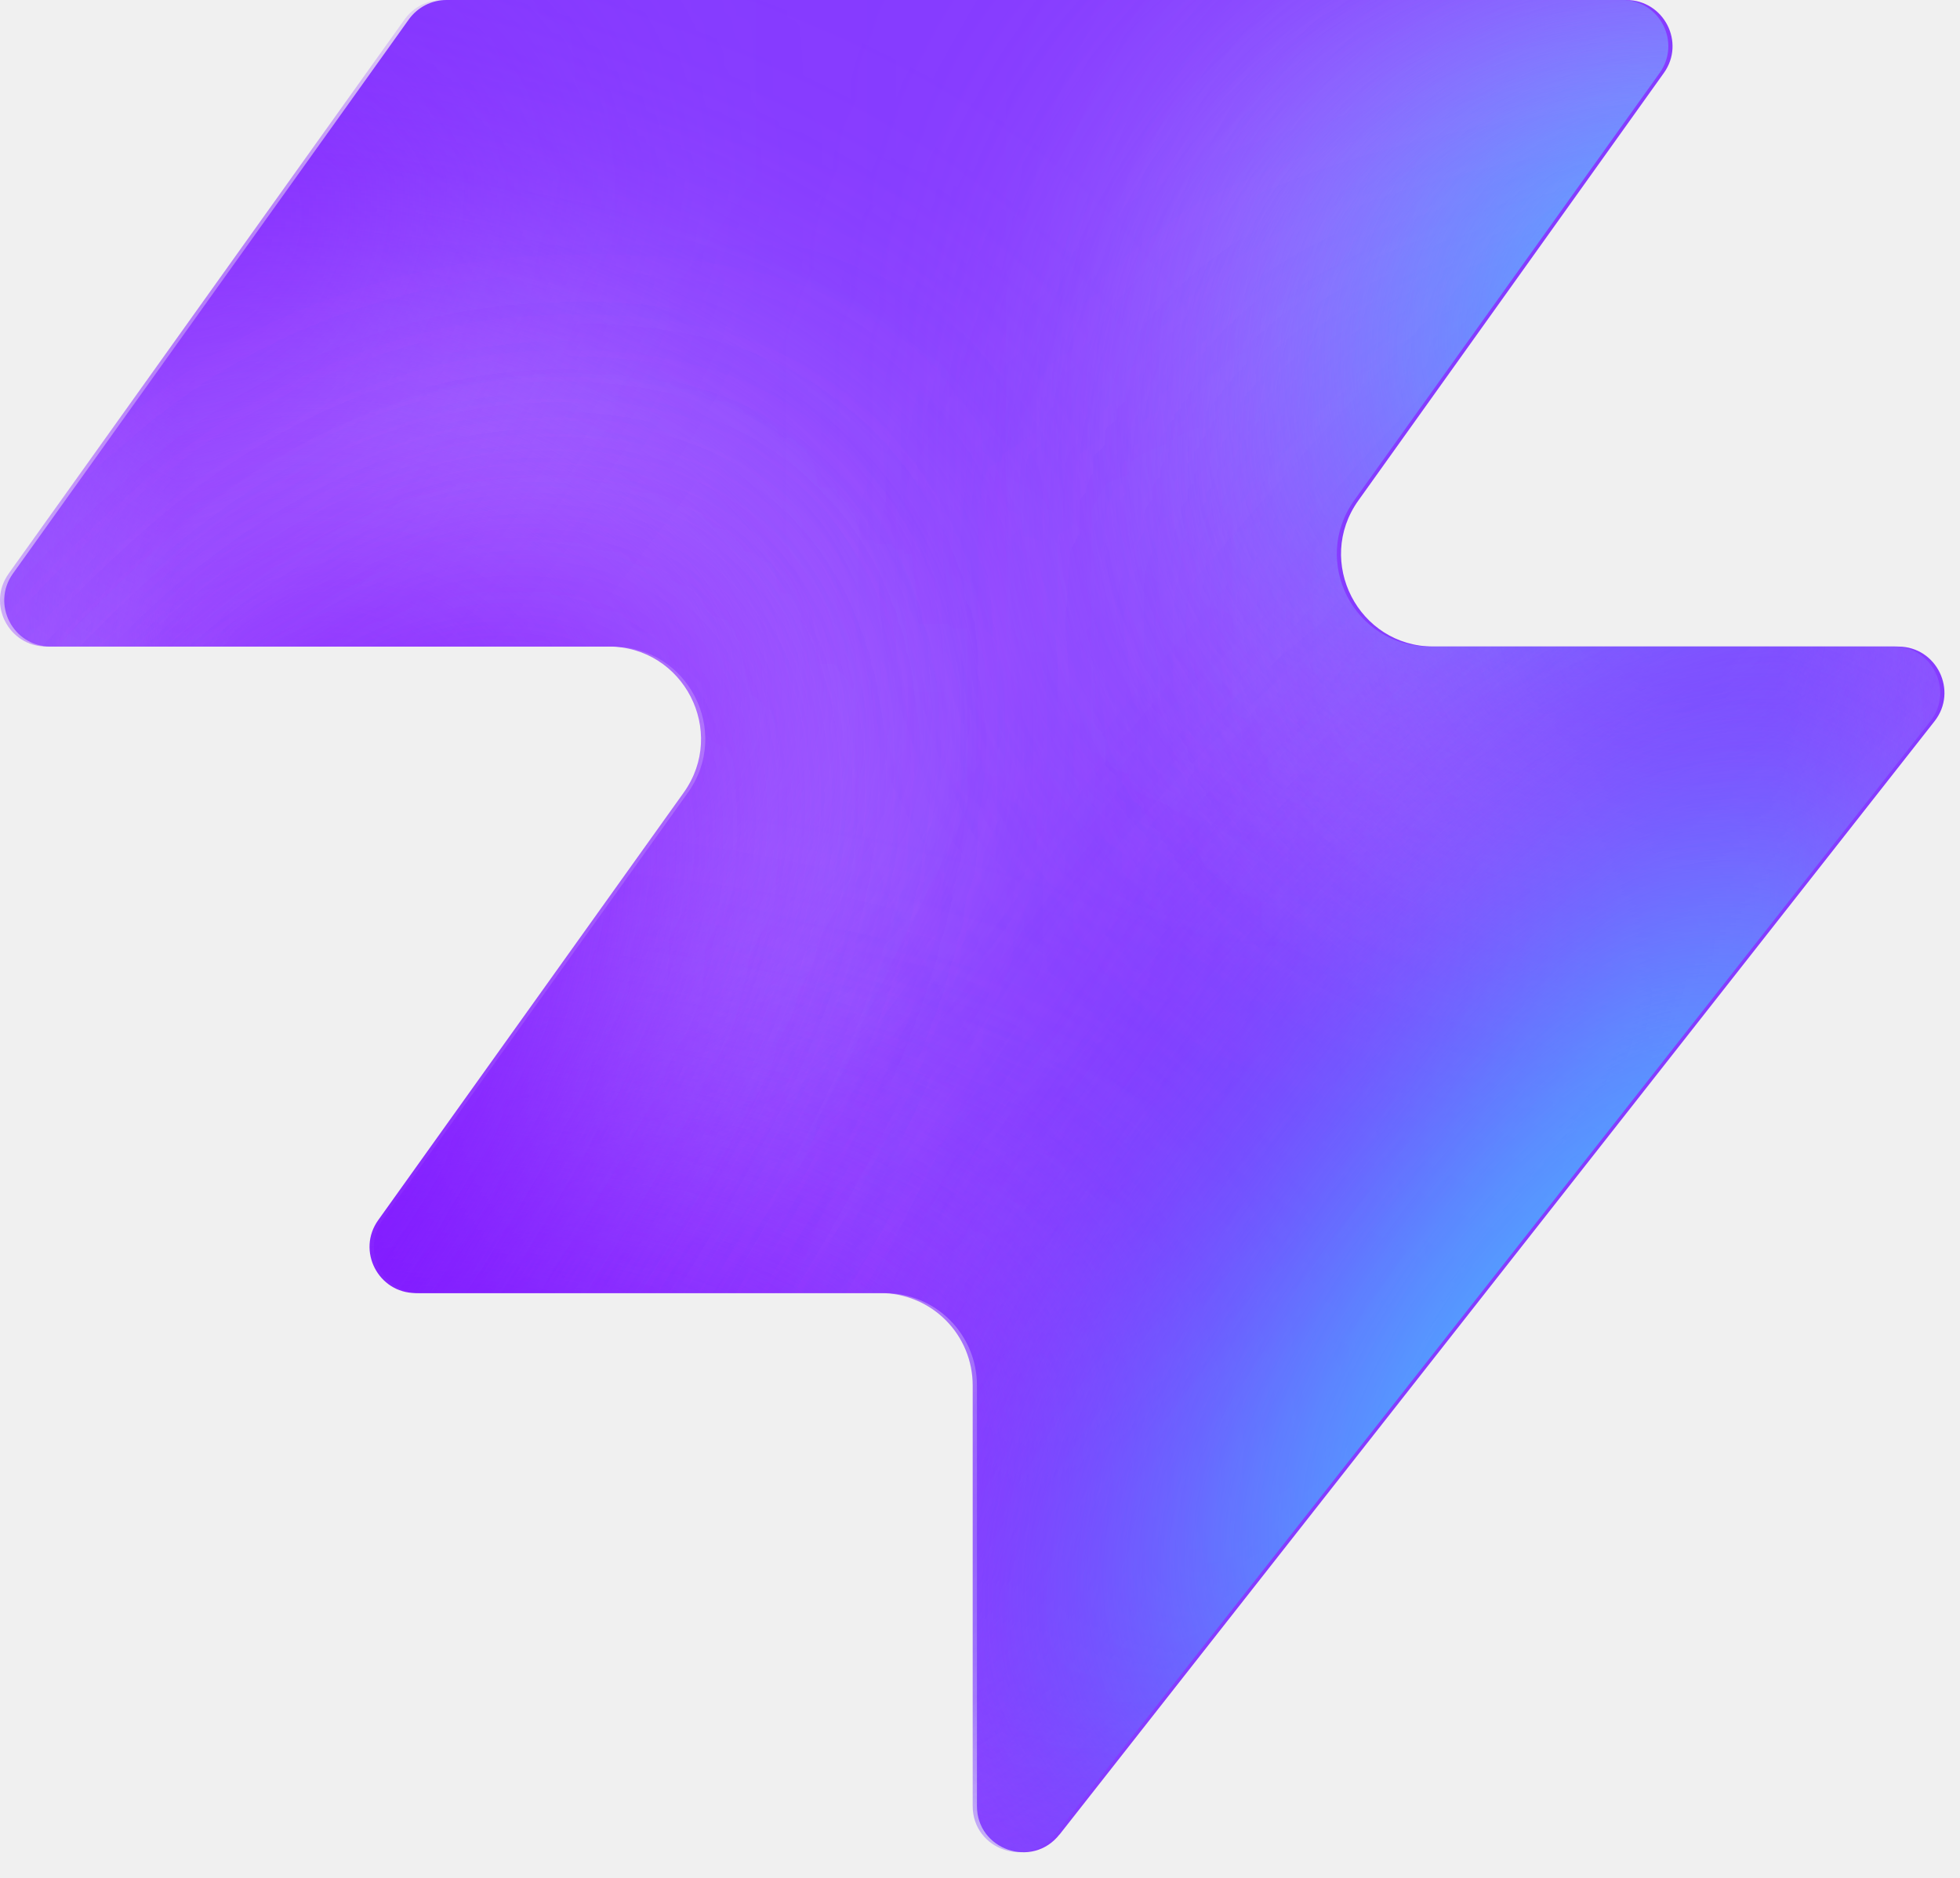
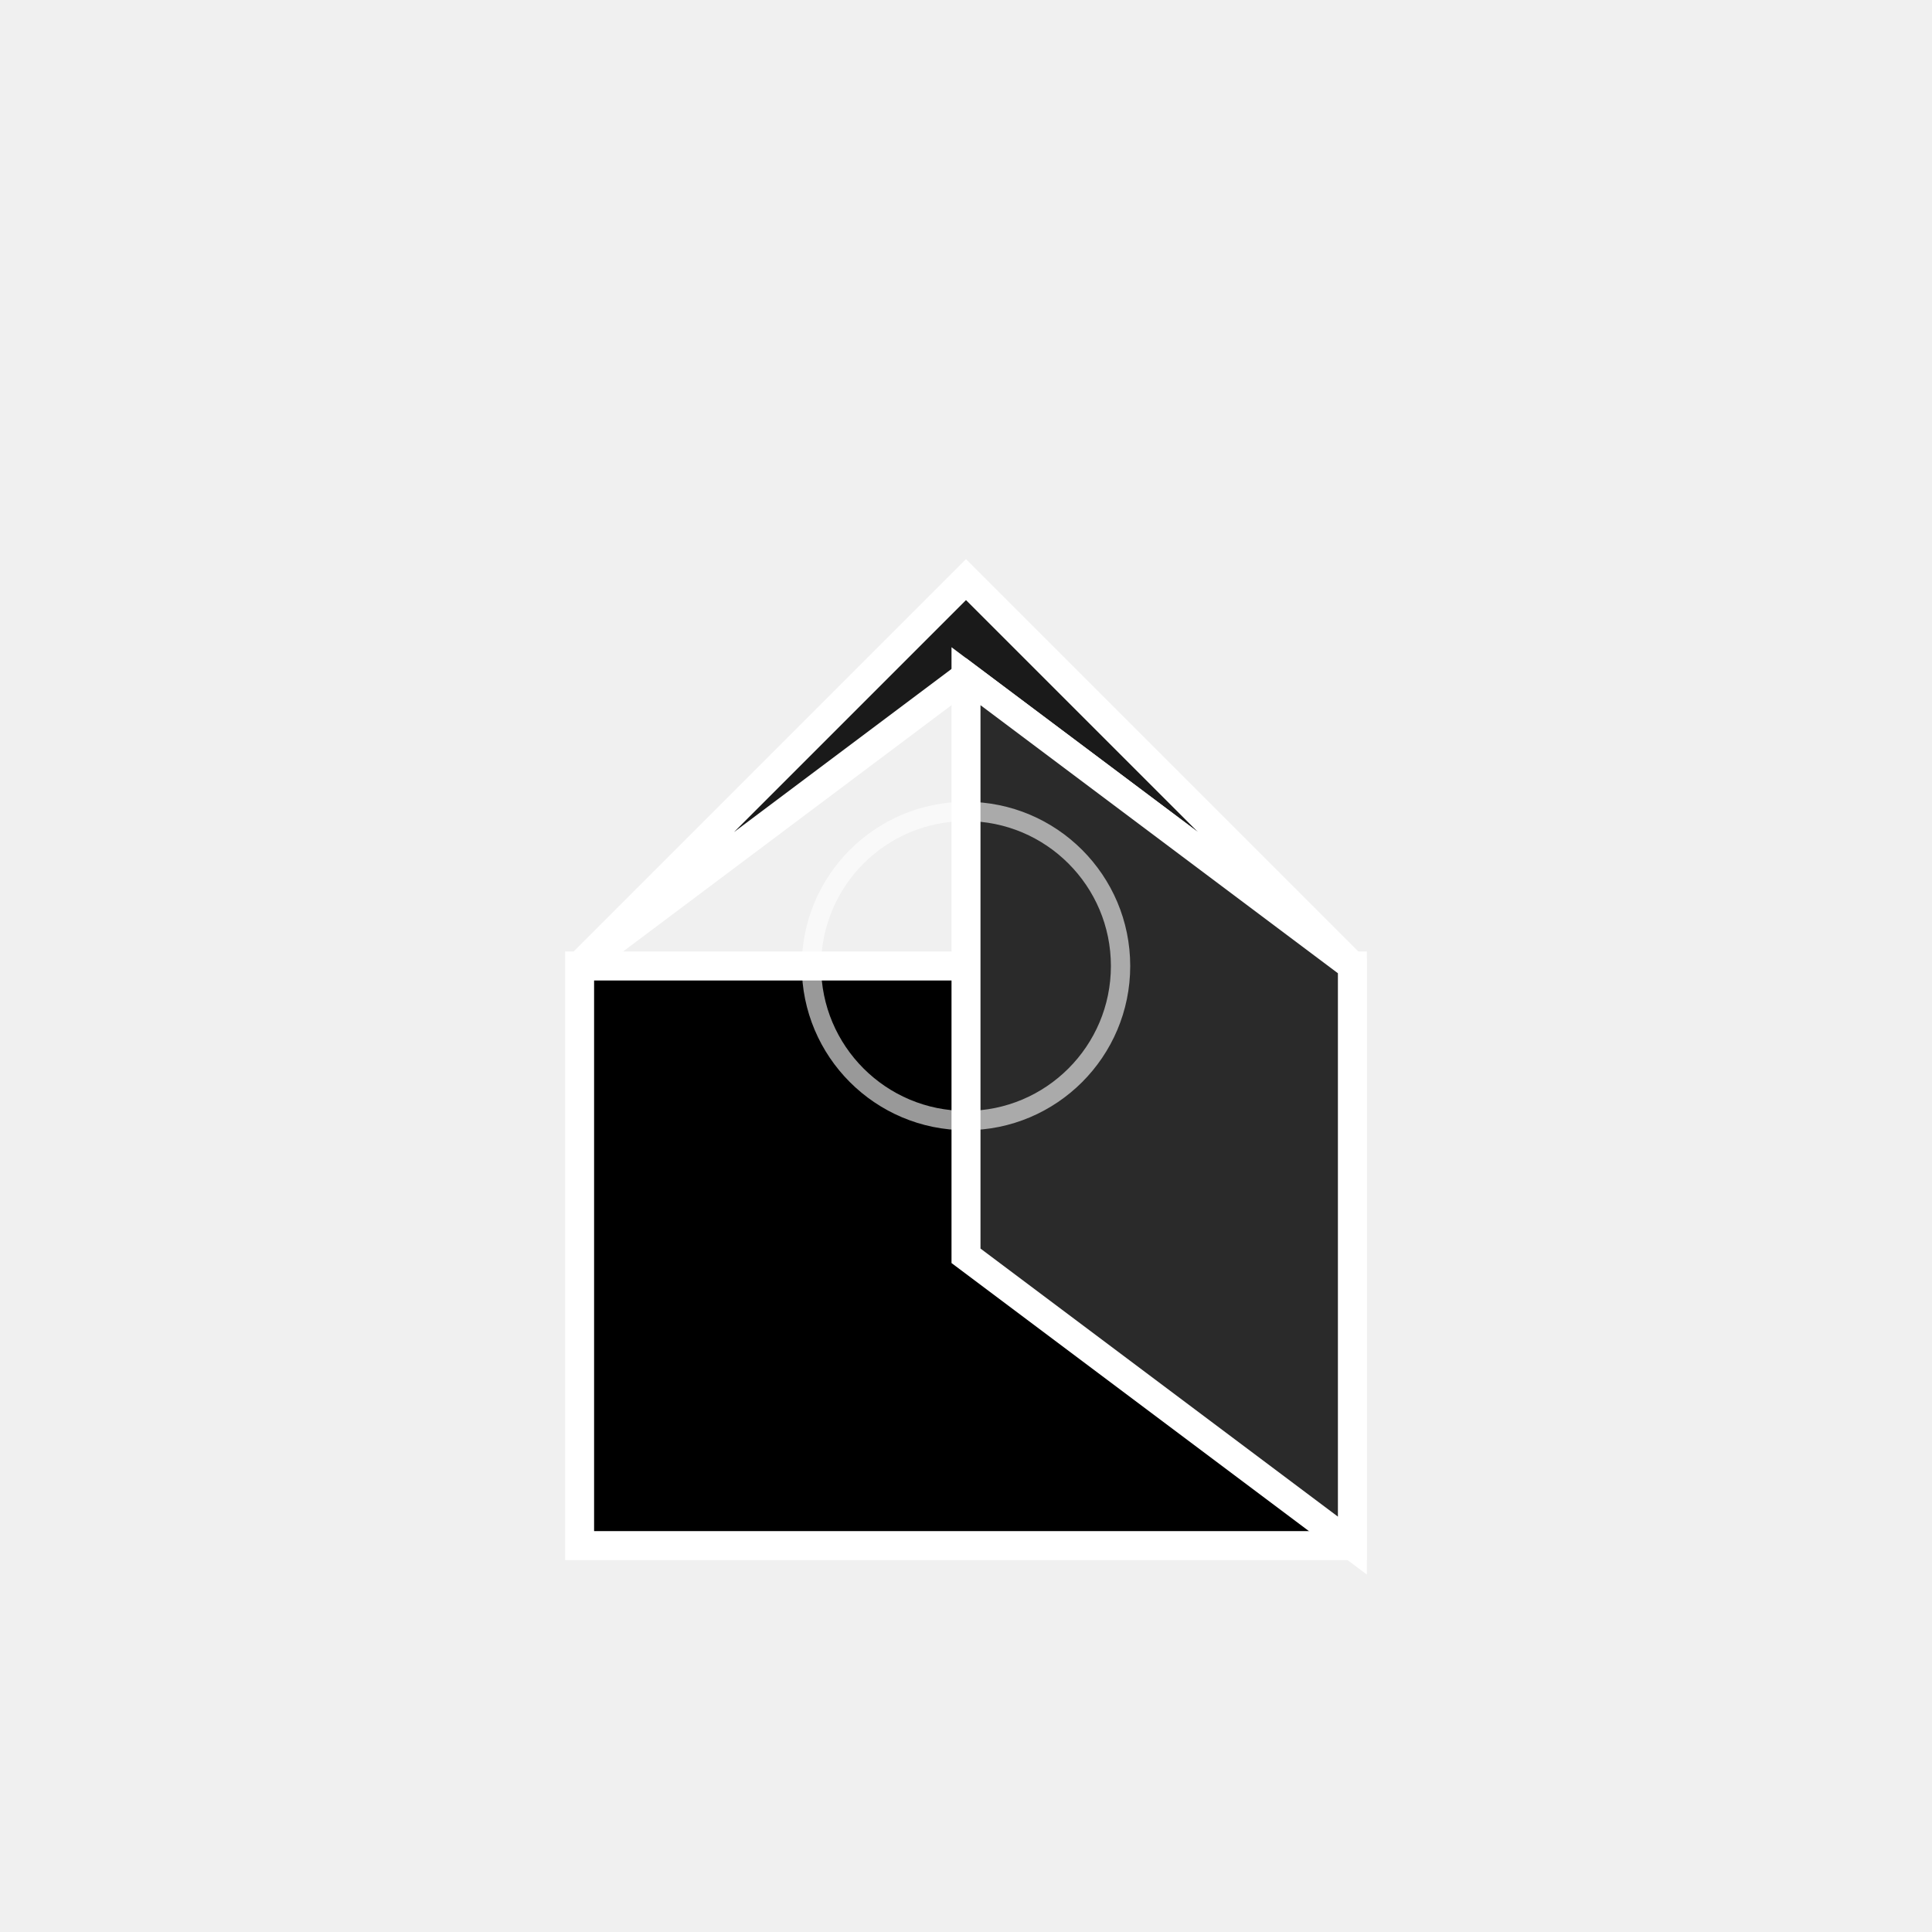
- <svg xmlns="http://www.w3.org/2000/svg" width="48" height="46" fill="none" viewBox="0 0 48 46">
-   <path fill="#863bff" d="M25.946 44.938c-.664.845-2.021.375-2.021-.698V33.937a2.26 2.26 0 0 0-2.262-2.262H10.287c-.92 0-1.456-1.04-.92-1.788l7.48-10.471c1.07-1.497 0-3.578-1.842-3.578H1.237c-.92 0-1.456-1.04-.92-1.788L10.013.474c.214-.297.556-.474.92-.474h28.894c.92 0 1.456 1.04.92 1.788l-7.48 10.471c-1.07 1.498 0 3.579 1.842 3.579h11.377c.943 0 1.473 1.088.89 1.83L25.947 44.94z" style="fill:#863bff;fill:color(display-p3 .525 .23 1);fill-opacity:1" />
-   <mask id="a" width="48" height="46" x="0" y="0" maskUnits="userSpaceOnUse" style="mask-type:alpha">
-     <path fill="#000" d="M25.842 44.938c-.664.844-2.021.375-2.021-.698V33.937a2.26 2.26 0 0 0-2.262-2.262H10.183c-.92 0-1.456-1.04-.92-1.788l7.48-10.471c1.07-1.498 0-3.579-1.842-3.579H1.133c-.92 0-1.456-1.04-.92-1.787L9.91.473c.214-.297.556-.474.92-.474h28.894c.92 0 1.456 1.04.92 1.788l-7.48 10.471c-1.07 1.498 0 3.578 1.842 3.578h11.377c.943 0 1.473 1.088.89 1.832L25.843 44.94z" style="fill:#000;fill-opacity:1" />
-   </mask>
-   <g mask="url(#a)">
-     <g filter="url(#b)">
-       <ellipse cx="5.508" cy="14.704" fill="#ede6ff" rx="5.508" ry="14.704" style="fill:#ede6ff;fill:color(display-p3 .927 .903 1);fill-opacity:1" transform="matrix(.00324 1 1 -.00324 -4.47 31.516)" />
-     </g>
-     <g filter="url(#c)">
-       <ellipse cx="10.399" cy="29.851" fill="#ede6ff" rx="10.399" ry="29.851" style="fill:#ede6ff;fill:color(display-p3 .927 .903 1);fill-opacity:1" transform="matrix(.00324 1 1 -.00324 -39.328 7.883)" />
-     </g>
-     <g filter="url(#d)">
-       <ellipse cx="5.508" cy="30.487" fill="#7e14ff" rx="5.508" ry="30.487" style="fill:#7e14ff;fill:color(display-p3 .492 .077 1);fill-opacity:1" transform="rotate(89.814 -25.913 -14.639)scale(1 -1)" />
-     </g>
-     <g filter="url(#e)">
-       <ellipse cx="5.508" cy="30.599" fill="#7e14ff" rx="5.508" ry="30.599" style="fill:#7e14ff;fill:color(display-p3 .492 .077 1);fill-opacity:1" transform="rotate(89.814 -32.644 -3.334)scale(1 -1)" />
-     </g>
-     <g filter="url(#f)">
-       <ellipse cx="5.508" cy="30.599" fill="#7e14ff" rx="5.508" ry="30.599" style="fill:#7e14ff;fill:color(display-p3 .492 .077 1);fill-opacity:1" transform="matrix(.00324 1 1 -.00324 -34.34 30.47)" />
-     </g>
-     <g filter="url(#g)">
-       <ellipse cx="14.072" cy="22.078" fill="#ede6ff" rx="14.072" ry="22.078" style="fill:#ede6ff;fill:color(display-p3 .927 .903 1);fill-opacity:1" transform="rotate(93.35 24.506 48.493)scale(-1 1)" />
-     </g>
-     <g filter="url(#h)">
-       <ellipse cx="3.47" cy="21.501" fill="#7e14ff" rx="3.47" ry="21.501" style="fill:#7e14ff;fill:color(display-p3 .492 .077 1);fill-opacity:1" transform="rotate(89.009 28.708 47.59)scale(-1 1)" />
-     </g>
-     <g filter="url(#i)">
-       <ellipse cx="3.47" cy="21.501" fill="#7e14ff" rx="3.47" ry="21.501" style="fill:#7e14ff;fill:color(display-p3 .492 .077 1);fill-opacity:1" transform="rotate(89.009 28.708 47.59)scale(-1 1)" />
-     </g>
-     <g filter="url(#j)">
-       <ellipse cx=".387" cy="8.972" fill="#7e14ff" rx="4.407" ry="29.108" style="fill:#7e14ff;fill:color(display-p3 .492 .077 1);fill-opacity:1" transform="rotate(39.51 .387 8.972)" />
-     </g>
-     <g filter="url(#k)">
-       <ellipse cx="47.523" cy="-6.092" fill="#7e14ff" rx="4.407" ry="29.108" style="fill:#7e14ff;fill:color(display-p3 .492 .077 1);fill-opacity:1" transform="rotate(37.892 47.523 -6.092)" />
-     </g>
-     <g filter="url(#l)">
-       <ellipse cx="41.412" cy="6.333" fill="#47bfff" rx="5.971" ry="9.665" style="fill:#47bfff;fill:color(display-p3 .28 .748 1);fill-opacity:1" transform="rotate(37.892 41.412 6.333)" />
-     </g>
-     <g filter="url(#m)">
-       <ellipse cx="-1.879" cy="38.332" fill="#7e14ff" rx="4.407" ry="29.108" style="fill:#7e14ff;fill:color(display-p3 .492 .077 1);fill-opacity:1" transform="rotate(37.892 -1.88 38.332)" />
-     </g>
-     <g filter="url(#n)">
-       <ellipse cx="-1.879" cy="38.332" fill="#7e14ff" rx="4.407" ry="29.108" style="fill:#7e14ff;fill:color(display-p3 .492 .077 1);fill-opacity:1" transform="rotate(37.892 -1.88 38.332)" />
-     </g>
-     <g filter="url(#o)">
-       <ellipse cx="35.651" cy="29.907" fill="#7e14ff" rx="4.407" ry="29.108" style="fill:#7e14ff;fill:color(display-p3 .492 .077 1);fill-opacity:1" transform="rotate(37.892 35.651 29.907)" />
-     </g>
-     <g filter="url(#p)">
-       <ellipse cx="38.418" cy="32.4" fill="#47bfff" rx="5.971" ry="15.297" style="fill:#47bfff;fill:color(display-p3 .28 .748 1);fill-opacity:1" transform="rotate(37.892 38.418 32.4)" />
-     </g>
-   </g>
+ <svg xmlns="http://www.w3.org/2000/svg" viewBox="0 0 100 100">
  <defs>
-     <filter id="b" width="60.045" height="41.654" x="-19.77" y="16.149" color-interpolation-filters="sRGB" filterUnits="userSpaceOnUse">
-       <feFlood flood-opacity="0" result="BackgroundImageFix" />
-       <feBlend in="SourceGraphic" in2="BackgroundImageFix" result="shape" />
-       <feGaussianBlur result="effect1_foregroundBlur_2002_17158" stdDeviation="7.659" />
-     </filter>
-     <filter id="c" width="90.34" height="51.437" x="-54.613" y="-7.533" color-interpolation-filters="sRGB" filterUnits="userSpaceOnUse">
-       <feFlood flood-opacity="0" result="BackgroundImageFix" />
-       <feBlend in="SourceGraphic" in2="BackgroundImageFix" result="shape" />
-       <feGaussianBlur result="effect1_foregroundBlur_2002_17158" stdDeviation="7.659" />
-     </filter>
-     <filter id="d" width="79.355" height="29.4" x="-49.64" y="2.03" color-interpolation-filters="sRGB" filterUnits="userSpaceOnUse">
-       <feFlood flood-opacity="0" result="BackgroundImageFix" />
-       <feBlend in="SourceGraphic" in2="BackgroundImageFix" result="shape" />
-       <feGaussianBlur result="effect1_foregroundBlur_2002_17158" stdDeviation="4.596" />
-     </filter>
-     <filter id="e" width="79.579" height="29.4" x="-45.045" y="20.029" color-interpolation-filters="sRGB" filterUnits="userSpaceOnUse">
-       <feFlood flood-opacity="0" result="BackgroundImageFix" />
-       <feBlend in="SourceGraphic" in2="BackgroundImageFix" result="shape" />
-       <feGaussianBlur result="effect1_foregroundBlur_2002_17158" stdDeviation="4.596" />
-     </filter>
-     <filter id="f" width="79.579" height="29.4" x="-43.513" y="21.178" color-interpolation-filters="sRGB" filterUnits="userSpaceOnUse">
-       <feFlood flood-opacity="0" result="BackgroundImageFix" />
-       <feBlend in="SourceGraphic" in2="BackgroundImageFix" result="shape" />
-       <feGaussianBlur result="effect1_foregroundBlur_2002_17158" stdDeviation="4.596" />
-     </filter>
-     <filter id="g" width="74.749" height="58.852" x="15.756" y="-17.901" color-interpolation-filters="sRGB" filterUnits="userSpaceOnUse">
-       <feFlood flood-opacity="0" result="BackgroundImageFix" />
-       <feBlend in="SourceGraphic" in2="BackgroundImageFix" result="shape" />
-       <feGaussianBlur result="effect1_foregroundBlur_2002_17158" stdDeviation="7.659" />
-     </filter>
-     <filter id="h" width="61.377" height="25.362" x="23.548" y="2.284" color-interpolation-filters="sRGB" filterUnits="userSpaceOnUse">
-       <feFlood flood-opacity="0" result="BackgroundImageFix" />
-       <feBlend in="SourceGraphic" in2="BackgroundImageFix" result="shape" />
-       <feGaussianBlur result="effect1_foregroundBlur_2002_17158" stdDeviation="4.596" />
-     </filter>
-     <filter id="i" width="61.377" height="25.362" x="23.548" y="2.284" color-interpolation-filters="sRGB" filterUnits="userSpaceOnUse">
-       <feFlood flood-opacity="0" result="BackgroundImageFix" />
-       <feBlend in="SourceGraphic" in2="BackgroundImageFix" result="shape" />
-       <feGaussianBlur result="effect1_foregroundBlur_2002_17158" stdDeviation="4.596" />
-     </filter>
-     <filter id="j" width="56.045" height="63.649" x="-27.636" y="-22.853" color-interpolation-filters="sRGB" filterUnits="userSpaceOnUse">
-       <feFlood flood-opacity="0" result="BackgroundImageFix" />
-       <feBlend in="SourceGraphic" in2="BackgroundImageFix" result="shape" />
-       <feGaussianBlur result="effect1_foregroundBlur_2002_17158" stdDeviation="4.596" />
-     </filter>
-     <filter id="k" width="54.814" height="64.646" x="20.116" y="-38.415" color-interpolation-filters="sRGB" filterUnits="userSpaceOnUse">
-       <feFlood flood-opacity="0" result="BackgroundImageFix" />
-       <feBlend in="SourceGraphic" in2="BackgroundImageFix" result="shape" />
-       <feGaussianBlur result="effect1_foregroundBlur_2002_17158" stdDeviation="4.596" />
-     </filter>
-     <filter id="l" width="33.541" height="35.313" x="24.641" y="-11.323" color-interpolation-filters="sRGB" filterUnits="userSpaceOnUse">
-       <feFlood flood-opacity="0" result="BackgroundImageFix" />
-       <feBlend in="SourceGraphic" in2="BackgroundImageFix" result="shape" />
-       <feGaussianBlur result="effect1_foregroundBlur_2002_17158" stdDeviation="4.596" />
-     </filter>
-     <filter id="m" width="54.814" height="64.646" x="-29.286" y="6.009" color-interpolation-filters="sRGB" filterUnits="userSpaceOnUse">
-       <feFlood flood-opacity="0" result="BackgroundImageFix" />
-       <feBlend in="SourceGraphic" in2="BackgroundImageFix" result="shape" />
-       <feGaussianBlur result="effect1_foregroundBlur_2002_17158" stdDeviation="4.596" />
-     </filter>
-     <filter id="n" width="54.814" height="64.646" x="-29.286" y="6.009" color-interpolation-filters="sRGB" filterUnits="userSpaceOnUse">
-       <feFlood flood-opacity="0" result="BackgroundImageFix" />
-       <feBlend in="SourceGraphic" in2="BackgroundImageFix" result="shape" />
-       <feGaussianBlur result="effect1_foregroundBlur_2002_17158" stdDeviation="4.596" />
-     </filter>
-     <filter id="o" width="54.814" height="64.646" x="8.244" y="-2.416" color-interpolation-filters="sRGB" filterUnits="userSpaceOnUse">
-       <feFlood flood-opacity="0" result="BackgroundImageFix" />
-       <feBlend in="SourceGraphic" in2="BackgroundImageFix" result="shape" />
-       <feGaussianBlur result="effect1_foregroundBlur_2002_17158" stdDeviation="4.596" />
-     </filter>
-     <filter id="p" width="39.409" height="43.623" x="18.713" y="10.588" color-interpolation-filters="sRGB" filterUnits="userSpaceOnUse">
-       <feFlood flood-opacity="0" result="BackgroundImageFix" />
-       <feBlend in="SourceGraphic" in2="BackgroundImageFix" result="shape" />
-       <feGaussianBlur result="effect1_foregroundBlur_2002_17158" stdDeviation="4.596" />
-     </filter>
+     <linearGradient id="grad1" x1="0%" y1="0%" x2="100%" y2="100%">
+       <stop offset="0%" style="stop-color:#000;stop-opacity:1" />
+       <stop offset="100%" style="stop-color:#333;stop-opacity:1" />
+     </linearGradient>
  </defs>
+   <polygon points="30,50 30,80 70,80 70,50" fill="#000" stroke="#fff" stroke-width="1.5" />
+   <polygon points="30,50 50,30 70,50 50,35" fill="#1a1a1a" stroke="#fff" stroke-width="1.5" />
+   <polygon points="70,50 50,35 50,65 70,80" fill="#2a2a2a" stroke="#fff" stroke-width="1.5" />
+   <circle cx="50" cy="50" r="8" fill="none" stroke="#fff" stroke-width="1" opacity="0.6" />
</svg>
